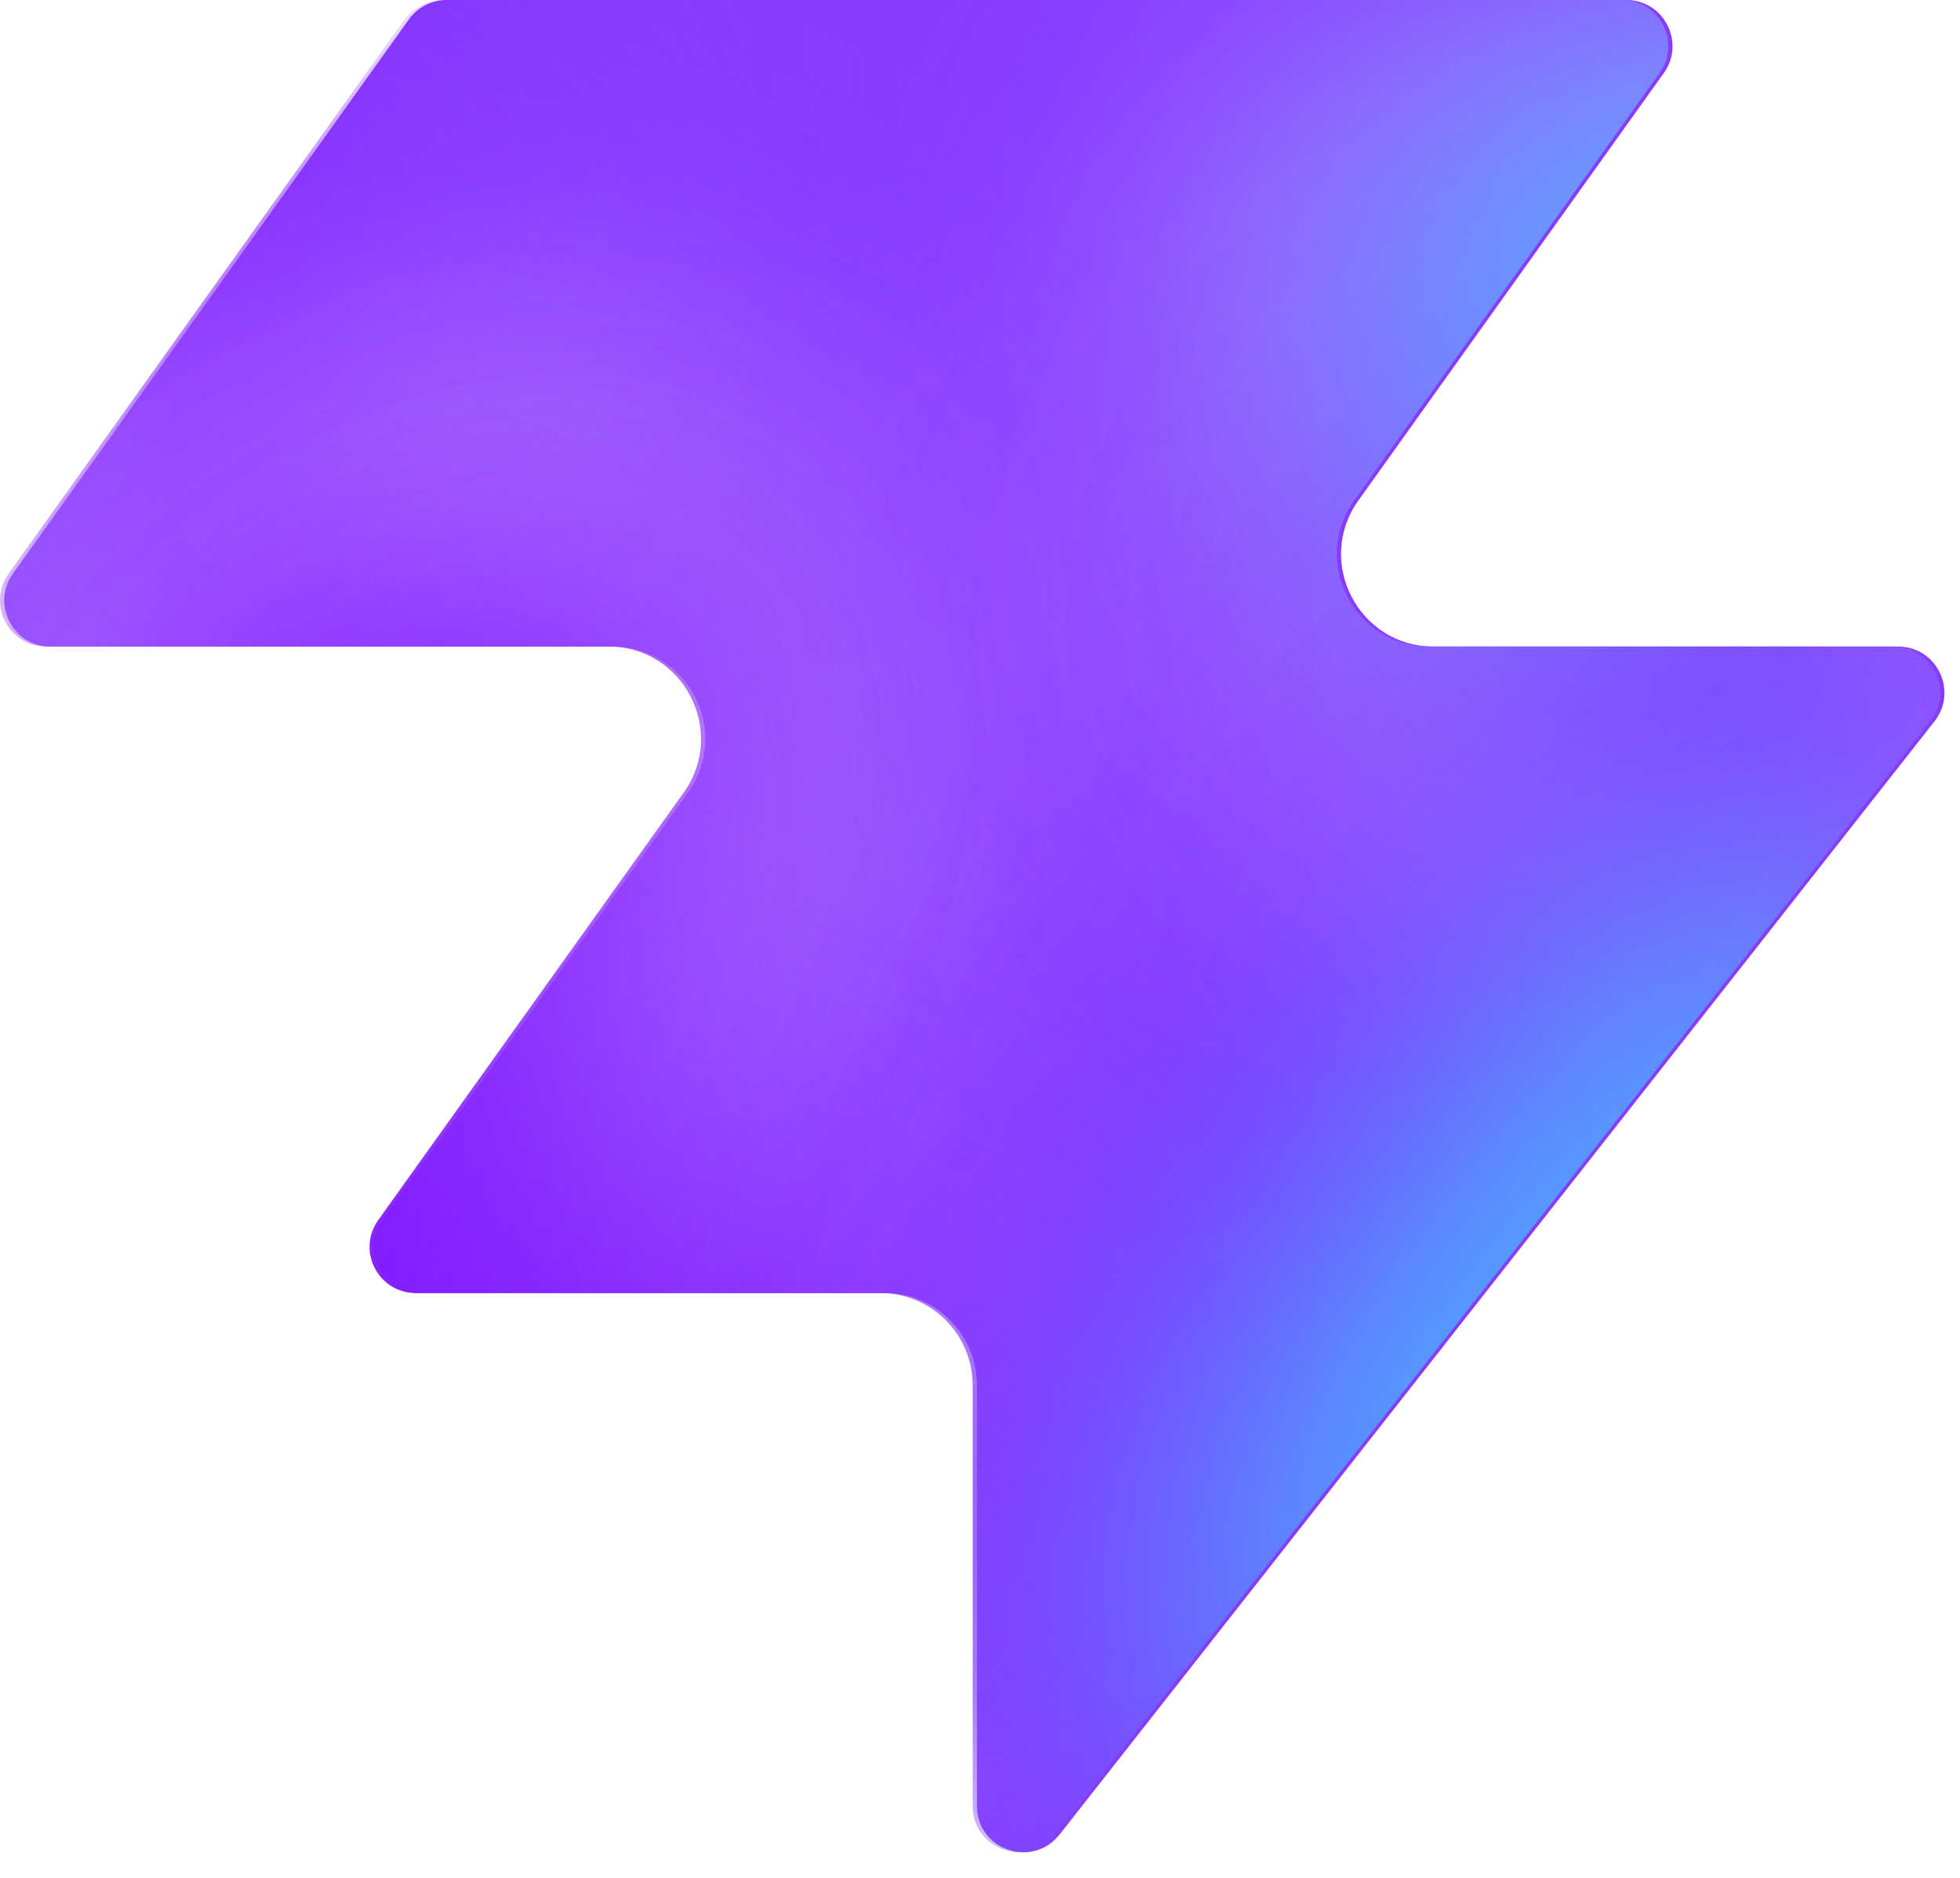
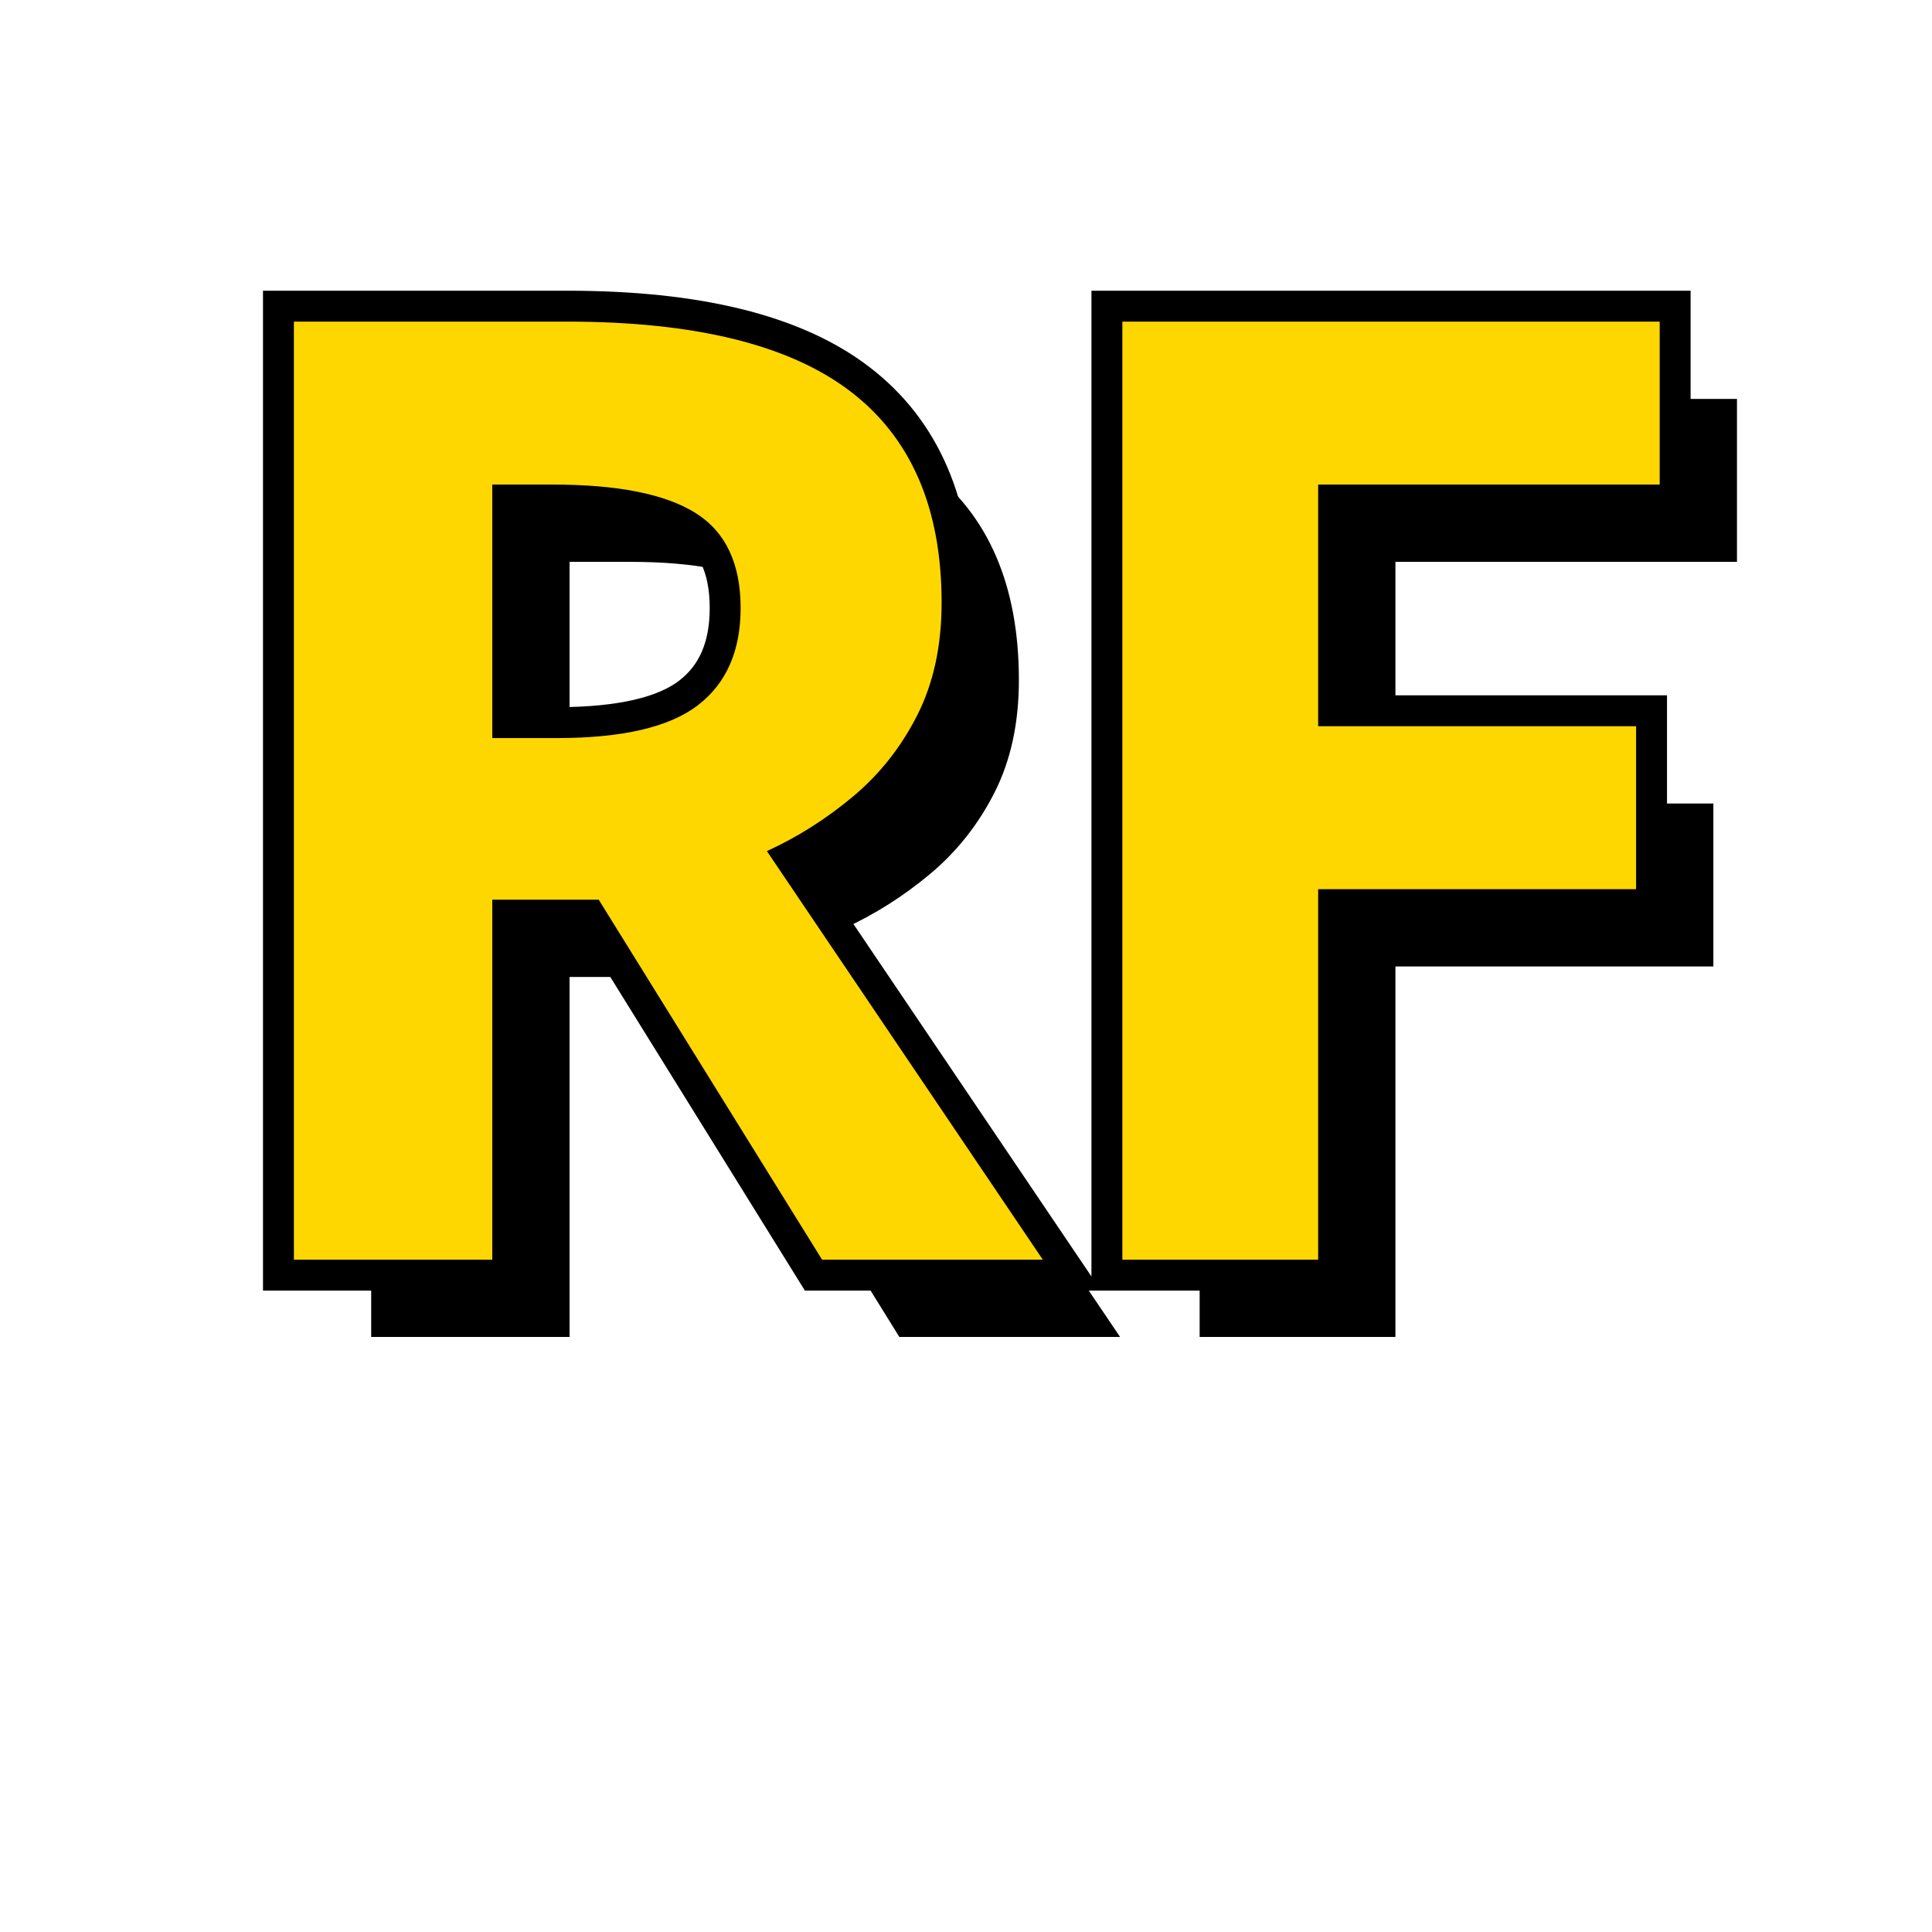
- <svg xmlns="http://www.w3.org/2000/svg" width="48" height="46" fill="none" viewBox="0 0 48 46">
-   <path fill="#863bff" d="M25.946 44.938c-.664.845-2.021.375-2.021-.698V33.937a2.26 2.26 0 0 0-2.262-2.262H10.287c-.92 0-1.456-1.04-.92-1.788l7.48-10.471c1.07-1.497 0-3.578-1.842-3.578H1.237c-.92 0-1.456-1.04-.92-1.788L10.013.474c.214-.297.556-.474.92-.474h28.894c.92 0 1.456 1.04.92 1.788l-7.48 10.471c-1.07 1.498 0 3.579 1.842 3.579h11.377c.943 0 1.473 1.088.89 1.83L25.947 44.94z" style="fill:#863bff;fill:color(display-p3 .525 .23 1);fill-opacity:1" />
-   <mask id="a" width="48" height="46" x="0" y="0" maskUnits="userSpaceOnUse" style="mask-type:alpha">
-     <path fill="#000" d="M25.842 44.938c-.664.844-2.021.375-2.021-.698V33.937a2.26 2.26 0 0 0-2.262-2.262H10.183c-.92 0-1.456-1.04-.92-1.788l7.48-10.471c1.07-1.498 0-3.579-1.842-3.579H1.133c-.92 0-1.456-1.04-.92-1.787L9.91.473c.214-.297.556-.474.92-.474h28.894c.92 0 1.456 1.04.92 1.788l-7.48 10.471c-1.07 1.498 0 3.578 1.842 3.578h11.377c.943 0 1.473 1.088.89 1.832L25.843 44.94z" style="fill:#000;fill-opacity:1" />
-   </mask>
-   <g mask="url(#a)">
-     <g filter="url(#b)">
-       <ellipse cx="5.508" cy="14.704" fill="#ede6ff" rx="5.508" ry="14.704" style="fill:#ede6ff;fill:color(display-p3 .927 .903 1);fill-opacity:1" transform="matrix(.00324 1 1 -.00324 -4.47 31.516)" />
-     </g>
-     <g filter="url(#c)">
-       <ellipse cx="10.399" cy="29.851" fill="#ede6ff" rx="10.399" ry="29.851" style="fill:#ede6ff;fill:color(display-p3 .927 .903 1);fill-opacity:1" transform="matrix(.00324 1 1 -.00324 -39.328 7.883)" />
-     </g>
-     <g filter="url(#d)">
-       <ellipse cx="5.508" cy="30.487" fill="#7e14ff" rx="5.508" ry="30.487" style="fill:#7e14ff;fill:color(display-p3 .492 .077 1);fill-opacity:1" transform="rotate(89.814 -25.913 -14.639)scale(1 -1)" />
-     </g>
-     <g filter="url(#e)">
-       <ellipse cx="5.508" cy="30.599" fill="#7e14ff" rx="5.508" ry="30.599" style="fill:#7e14ff;fill:color(display-p3 .492 .077 1);fill-opacity:1" transform="rotate(89.814 -32.644 -3.334)scale(1 -1)" />
-     </g>
-     <g filter="url(#f)">
-       <ellipse cx="5.508" cy="30.599" fill="#7e14ff" rx="5.508" ry="30.599" style="fill:#7e14ff;fill:color(display-p3 .492 .077 1);fill-opacity:1" transform="matrix(.00324 1 1 -.00324 -34.34 30.47)" />
-     </g>
-     <g filter="url(#g)">
-       <ellipse cx="14.072" cy="22.078" fill="#ede6ff" rx="14.072" ry="22.078" style="fill:#ede6ff;fill:color(display-p3 .927 .903 1);fill-opacity:1" transform="rotate(93.35 24.506 48.493)scale(-1 1)" />
-     </g>
-     <g filter="url(#h)">
-       <ellipse cx="3.47" cy="21.501" fill="#7e14ff" rx="3.47" ry="21.501" style="fill:#7e14ff;fill:color(display-p3 .492 .077 1);fill-opacity:1" transform="rotate(89.009 28.708 47.59)scale(-1 1)" />
-     </g>
-     <g filter="url(#i)">
-       <ellipse cx="3.47" cy="21.501" fill="#7e14ff" rx="3.47" ry="21.501" style="fill:#7e14ff;fill:color(display-p3 .492 .077 1);fill-opacity:1" transform="rotate(89.009 28.708 47.59)scale(-1 1)" />
-     </g>
-     <g filter="url(#j)">
-       <ellipse cx=".387" cy="8.972" fill="#7e14ff" rx="4.407" ry="29.108" style="fill:#7e14ff;fill:color(display-p3 .492 .077 1);fill-opacity:1" transform="rotate(39.51 .387 8.972)" />
-     </g>
-     <g filter="url(#k)">
-       <ellipse cx="47.523" cy="-6.092" fill="#7e14ff" rx="4.407" ry="29.108" style="fill:#7e14ff;fill:color(display-p3 .492 .077 1);fill-opacity:1" transform="rotate(37.892 47.523 -6.092)" />
-     </g>
-     <g filter="url(#l)">
-       <ellipse cx="41.412" cy="6.333" fill="#47bfff" rx="5.971" ry="9.665" style="fill:#47bfff;fill:color(display-p3 .28 .748 1);fill-opacity:1" transform="rotate(37.892 41.412 6.333)" />
-     </g>
-     <g filter="url(#m)">
-       <ellipse cx="-1.879" cy="38.332" fill="#7e14ff" rx="4.407" ry="29.108" style="fill:#7e14ff;fill:color(display-p3 .492 .077 1);fill-opacity:1" transform="rotate(37.892 -1.88 38.332)" />
-     </g>
-     <g filter="url(#n)">
-       <ellipse cx="-1.879" cy="38.332" fill="#7e14ff" rx="4.407" ry="29.108" style="fill:#7e14ff;fill:color(display-p3 .492 .077 1);fill-opacity:1" transform="rotate(37.892 -1.88 38.332)" />
-     </g>
-     <g filter="url(#o)">
-       <ellipse cx="35.651" cy="29.907" fill="#7e14ff" rx="4.407" ry="29.108" style="fill:#7e14ff;fill:color(display-p3 .492 .077 1);fill-opacity:1" transform="rotate(37.892 35.651 29.907)" />
-     </g>
-     <g filter="url(#p)">
-       <ellipse cx="38.418" cy="32.4" fill="#47bfff" rx="5.971" ry="15.297" style="fill:#47bfff;fill:color(display-p3 .28 .748 1);fill-opacity:1" transform="rotate(37.892 38.418 32.4)" />
-     </g>
-   </g>
-   <defs>
-     <filter id="b" width="60.045" height="41.654" x="-19.77" y="16.149" color-interpolation-filters="sRGB" filterUnits="userSpaceOnUse">
-       <feFlood flood-opacity="0" result="BackgroundImageFix" />
-       <feBlend in="SourceGraphic" in2="BackgroundImageFix" result="shape" />
-       <feGaussianBlur result="effect1_foregroundBlur_2002_17158" stdDeviation="7.659" />
-     </filter>
-     <filter id="c" width="90.34" height="51.437" x="-54.613" y="-7.533" color-interpolation-filters="sRGB" filterUnits="userSpaceOnUse">
-       <feFlood flood-opacity="0" result="BackgroundImageFix" />
-       <feBlend in="SourceGraphic" in2="BackgroundImageFix" result="shape" />
-       <feGaussianBlur result="effect1_foregroundBlur_2002_17158" stdDeviation="7.659" />
-     </filter>
-     <filter id="d" width="79.355" height="29.4" x="-49.64" y="2.03" color-interpolation-filters="sRGB" filterUnits="userSpaceOnUse">
-       <feFlood flood-opacity="0" result="BackgroundImageFix" />
-       <feBlend in="SourceGraphic" in2="BackgroundImageFix" result="shape" />
-       <feGaussianBlur result="effect1_foregroundBlur_2002_17158" stdDeviation="4.596" />
-     </filter>
-     <filter id="e" width="79.579" height="29.4" x="-45.045" y="20.029" color-interpolation-filters="sRGB" filterUnits="userSpaceOnUse">
-       <feFlood flood-opacity="0" result="BackgroundImageFix" />
-       <feBlend in="SourceGraphic" in2="BackgroundImageFix" result="shape" />
-       <feGaussianBlur result="effect1_foregroundBlur_2002_17158" stdDeviation="4.596" />
-     </filter>
-     <filter id="f" width="79.579" height="29.4" x="-43.513" y="21.178" color-interpolation-filters="sRGB" filterUnits="userSpaceOnUse">
-       <feFlood flood-opacity="0" result="BackgroundImageFix" />
-       <feBlend in="SourceGraphic" in2="BackgroundImageFix" result="shape" />
-       <feGaussianBlur result="effect1_foregroundBlur_2002_17158" stdDeviation="4.596" />
-     </filter>
-     <filter id="g" width="74.749" height="58.852" x="15.756" y="-17.901" color-interpolation-filters="sRGB" filterUnits="userSpaceOnUse">
-       <feFlood flood-opacity="0" result="BackgroundImageFix" />
-       <feBlend in="SourceGraphic" in2="BackgroundImageFix" result="shape" />
-       <feGaussianBlur result="effect1_foregroundBlur_2002_17158" stdDeviation="7.659" />
-     </filter>
-     <filter id="h" width="61.377" height="25.362" x="23.548" y="2.284" color-interpolation-filters="sRGB" filterUnits="userSpaceOnUse">
-       <feFlood flood-opacity="0" result="BackgroundImageFix" />
-       <feBlend in="SourceGraphic" in2="BackgroundImageFix" result="shape" />
-       <feGaussianBlur result="effect1_foregroundBlur_2002_17158" stdDeviation="4.596" />
-     </filter>
-     <filter id="i" width="61.377" height="25.362" x="23.548" y="2.284" color-interpolation-filters="sRGB" filterUnits="userSpaceOnUse">
-       <feFlood flood-opacity="0" result="BackgroundImageFix" />
-       <feBlend in="SourceGraphic" in2="BackgroundImageFix" result="shape" />
-       <feGaussianBlur result="effect1_foregroundBlur_2002_17158" stdDeviation="4.596" />
-     </filter>
-     <filter id="j" width="56.045" height="63.649" x="-27.636" y="-22.853" color-interpolation-filters="sRGB" filterUnits="userSpaceOnUse">
-       <feFlood flood-opacity="0" result="BackgroundImageFix" />
-       <feBlend in="SourceGraphic" in2="BackgroundImageFix" result="shape" />
-       <feGaussianBlur result="effect1_foregroundBlur_2002_17158" stdDeviation="4.596" />
-     </filter>
-     <filter id="k" width="54.814" height="64.646" x="20.116" y="-38.415" color-interpolation-filters="sRGB" filterUnits="userSpaceOnUse">
-       <feFlood flood-opacity="0" result="BackgroundImageFix" />
-       <feBlend in="SourceGraphic" in2="BackgroundImageFix" result="shape" />
-       <feGaussianBlur result="effect1_foregroundBlur_2002_17158" stdDeviation="4.596" />
-     </filter>
-     <filter id="l" width="33.541" height="35.313" x="24.641" y="-11.323" color-interpolation-filters="sRGB" filterUnits="userSpaceOnUse">
-       <feFlood flood-opacity="0" result="BackgroundImageFix" />
-       <feBlend in="SourceGraphic" in2="BackgroundImageFix" result="shape" />
-       <feGaussianBlur result="effect1_foregroundBlur_2002_17158" stdDeviation="4.596" />
-     </filter>
-     <filter id="m" width="54.814" height="64.646" x="-29.286" y="6.009" color-interpolation-filters="sRGB" filterUnits="userSpaceOnUse">
-       <feFlood flood-opacity="0" result="BackgroundImageFix" />
-       <feBlend in="SourceGraphic" in2="BackgroundImageFix" result="shape" />
-       <feGaussianBlur result="effect1_foregroundBlur_2002_17158" stdDeviation="4.596" />
-     </filter>
-     <filter id="n" width="54.814" height="64.646" x="-29.286" y="6.009" color-interpolation-filters="sRGB" filterUnits="userSpaceOnUse">
-       <feFlood flood-opacity="0" result="BackgroundImageFix" />
-       <feBlend in="SourceGraphic" in2="BackgroundImageFix" result="shape" />
-       <feGaussianBlur result="effect1_foregroundBlur_2002_17158" stdDeviation="4.596" />
-     </filter>
-     <filter id="o" width="54.814" height="64.646" x="8.244" y="-2.416" color-interpolation-filters="sRGB" filterUnits="userSpaceOnUse">
-       <feFlood flood-opacity="0" result="BackgroundImageFix" />
-       <feBlend in="SourceGraphic" in2="BackgroundImageFix" result="shape" />
-       <feGaussianBlur result="effect1_foregroundBlur_2002_17158" stdDeviation="4.596" />
-     </filter>
-     <filter id="p" width="39.409" height="43.623" x="18.713" y="10.588" color-interpolation-filters="sRGB" filterUnits="userSpaceOnUse">
-       <feFlood flood-opacity="0" result="BackgroundImageFix" />
-       <feBlend in="SourceGraphic" in2="BackgroundImageFix" result="shape" />
-       <feGaussianBlur result="effect1_foregroundBlur_2002_17158" stdDeviation="4.596" />
-     </filter>
-   </defs>
+ <svg xmlns="http://www.w3.org/2000/svg" viewBox="0 0 500 500" width="100%" height="100%">
+   <text x="266" y="346" text-anchor="middle" font-family="Impact, 'Arial Black', sans-serif" font-weight="900" font-size="340" letter-spacing="-10" fill="#000000">
+     RF
+   </text>
+   <text x="246" y="326" text-anchor="middle" font-family="Impact, 'Arial Black', sans-serif" font-weight="900" font-size="340" letter-spacing="-10" fill="#ffd700" stroke="#000000" stroke-width="16" stroke-linejoin="miter" paint-order="stroke fill">
+     RF
+   </text>
</svg>
